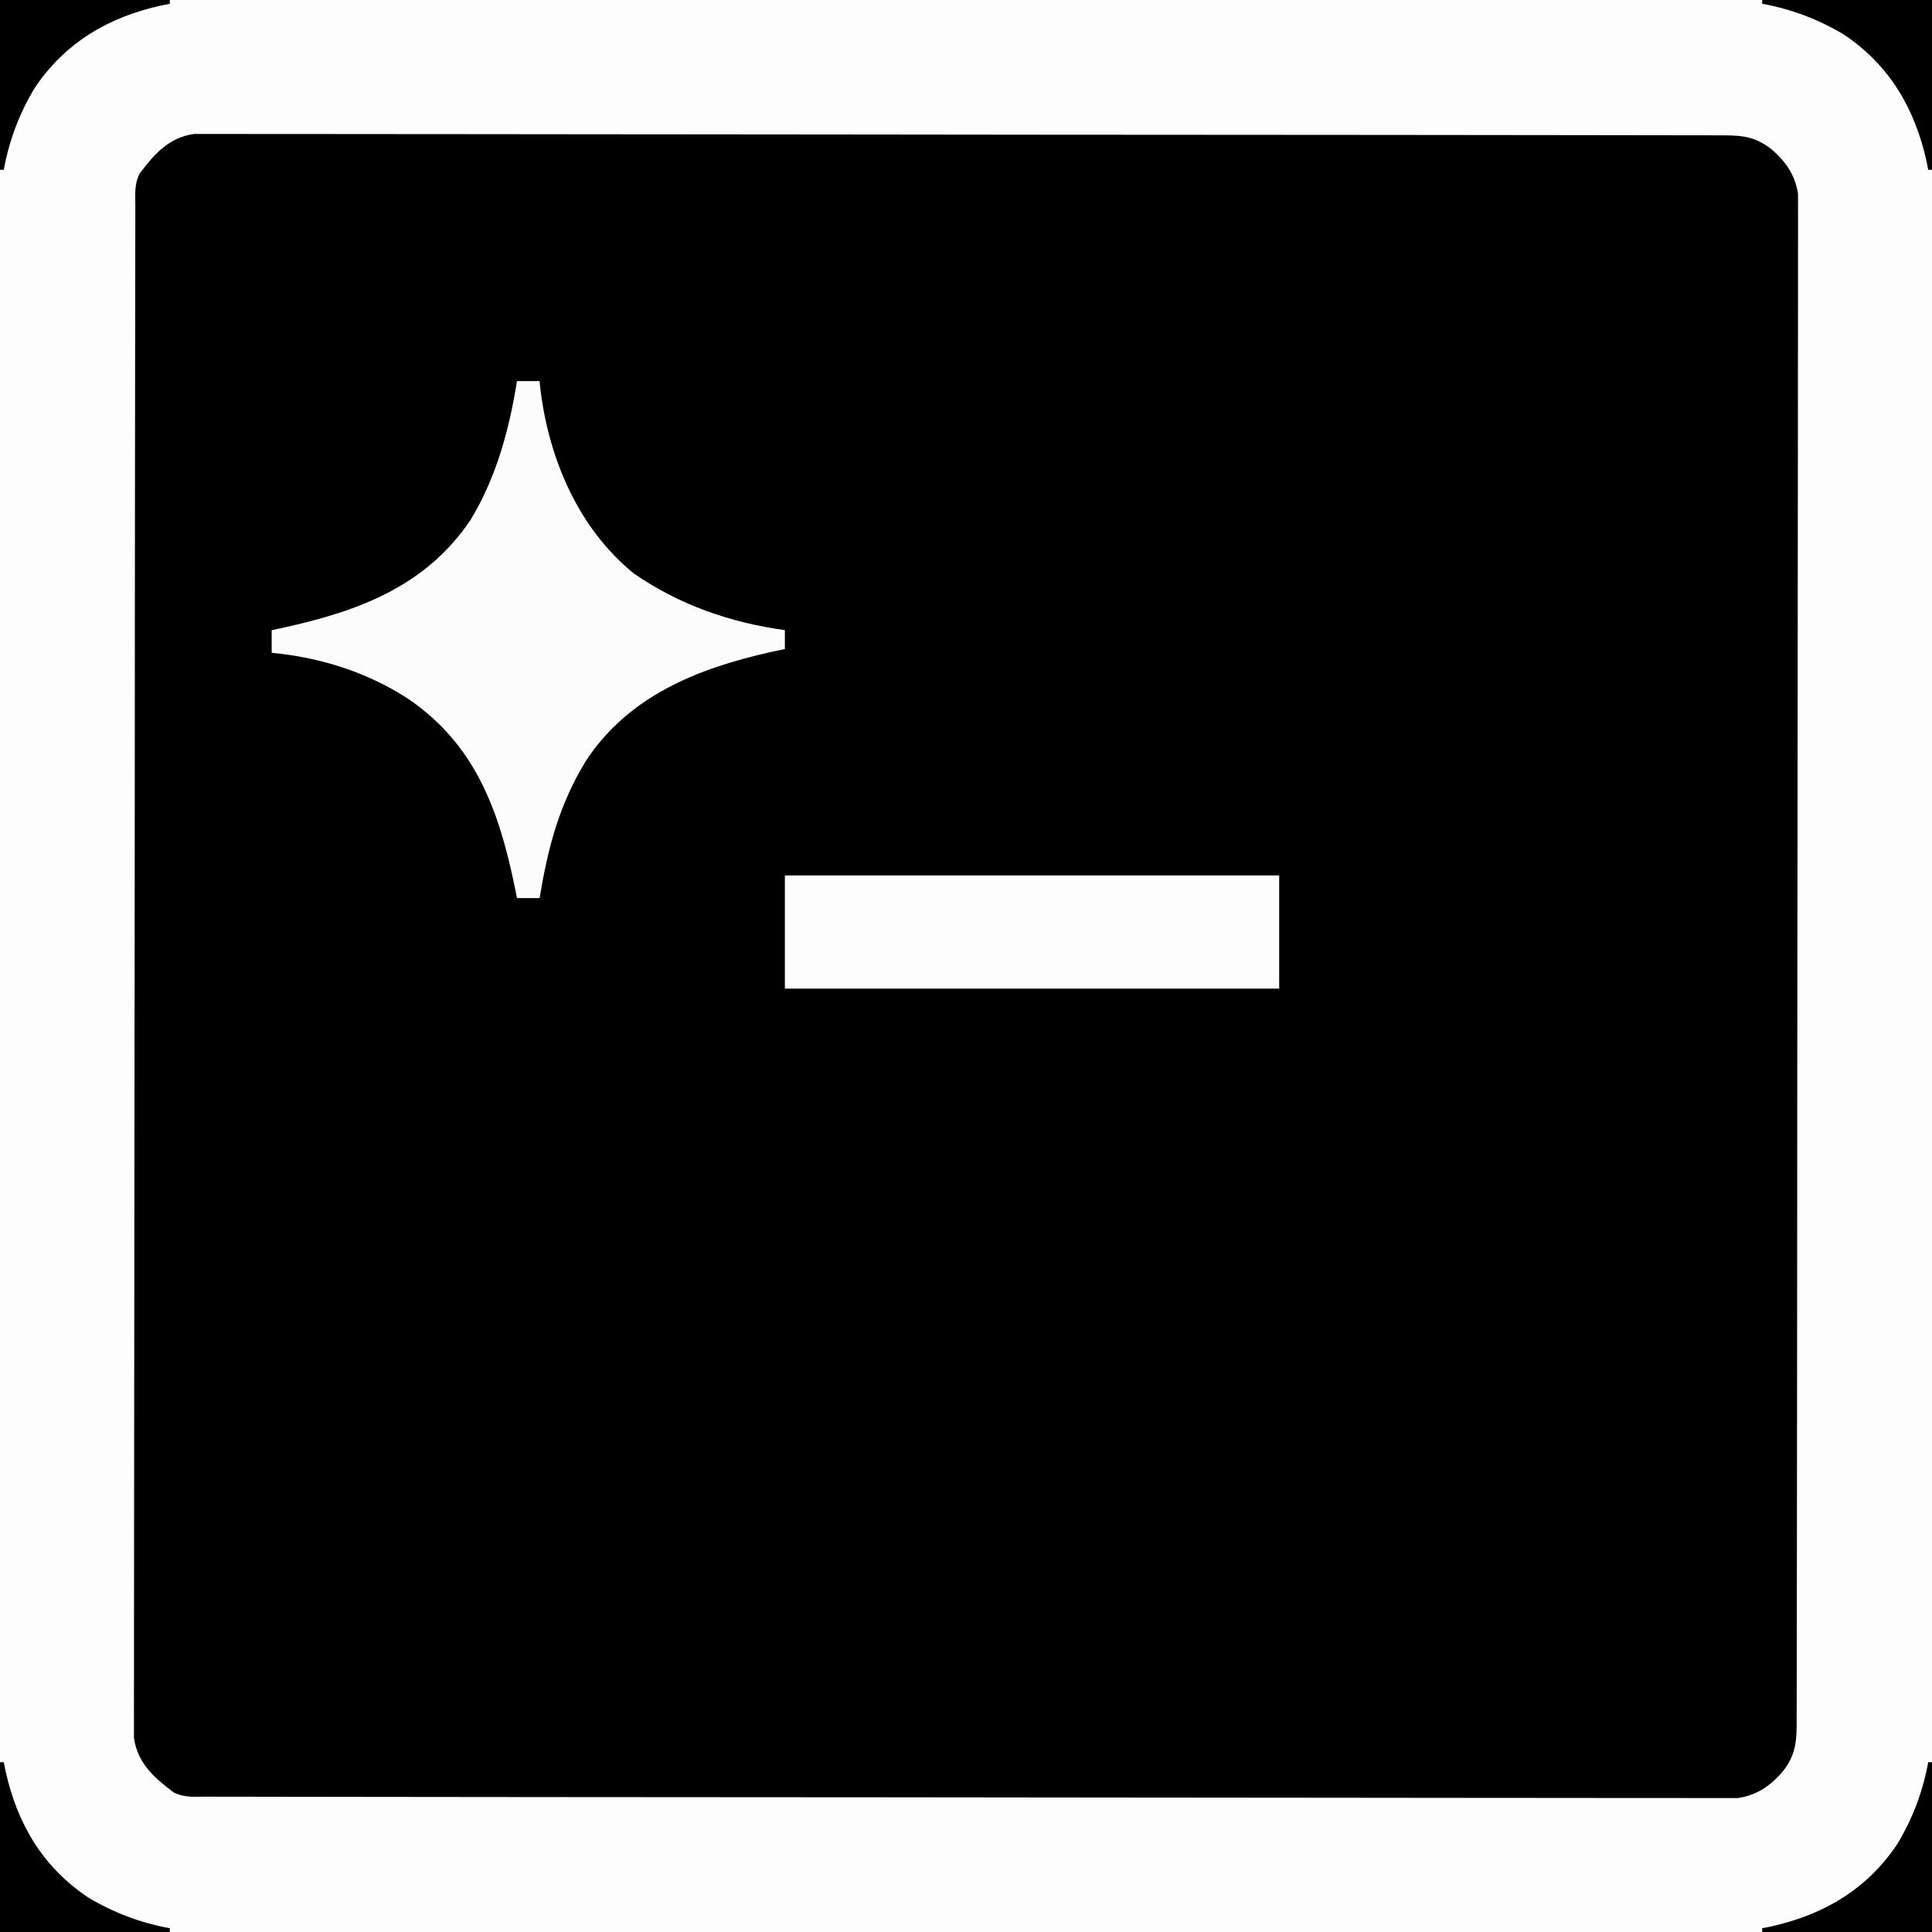
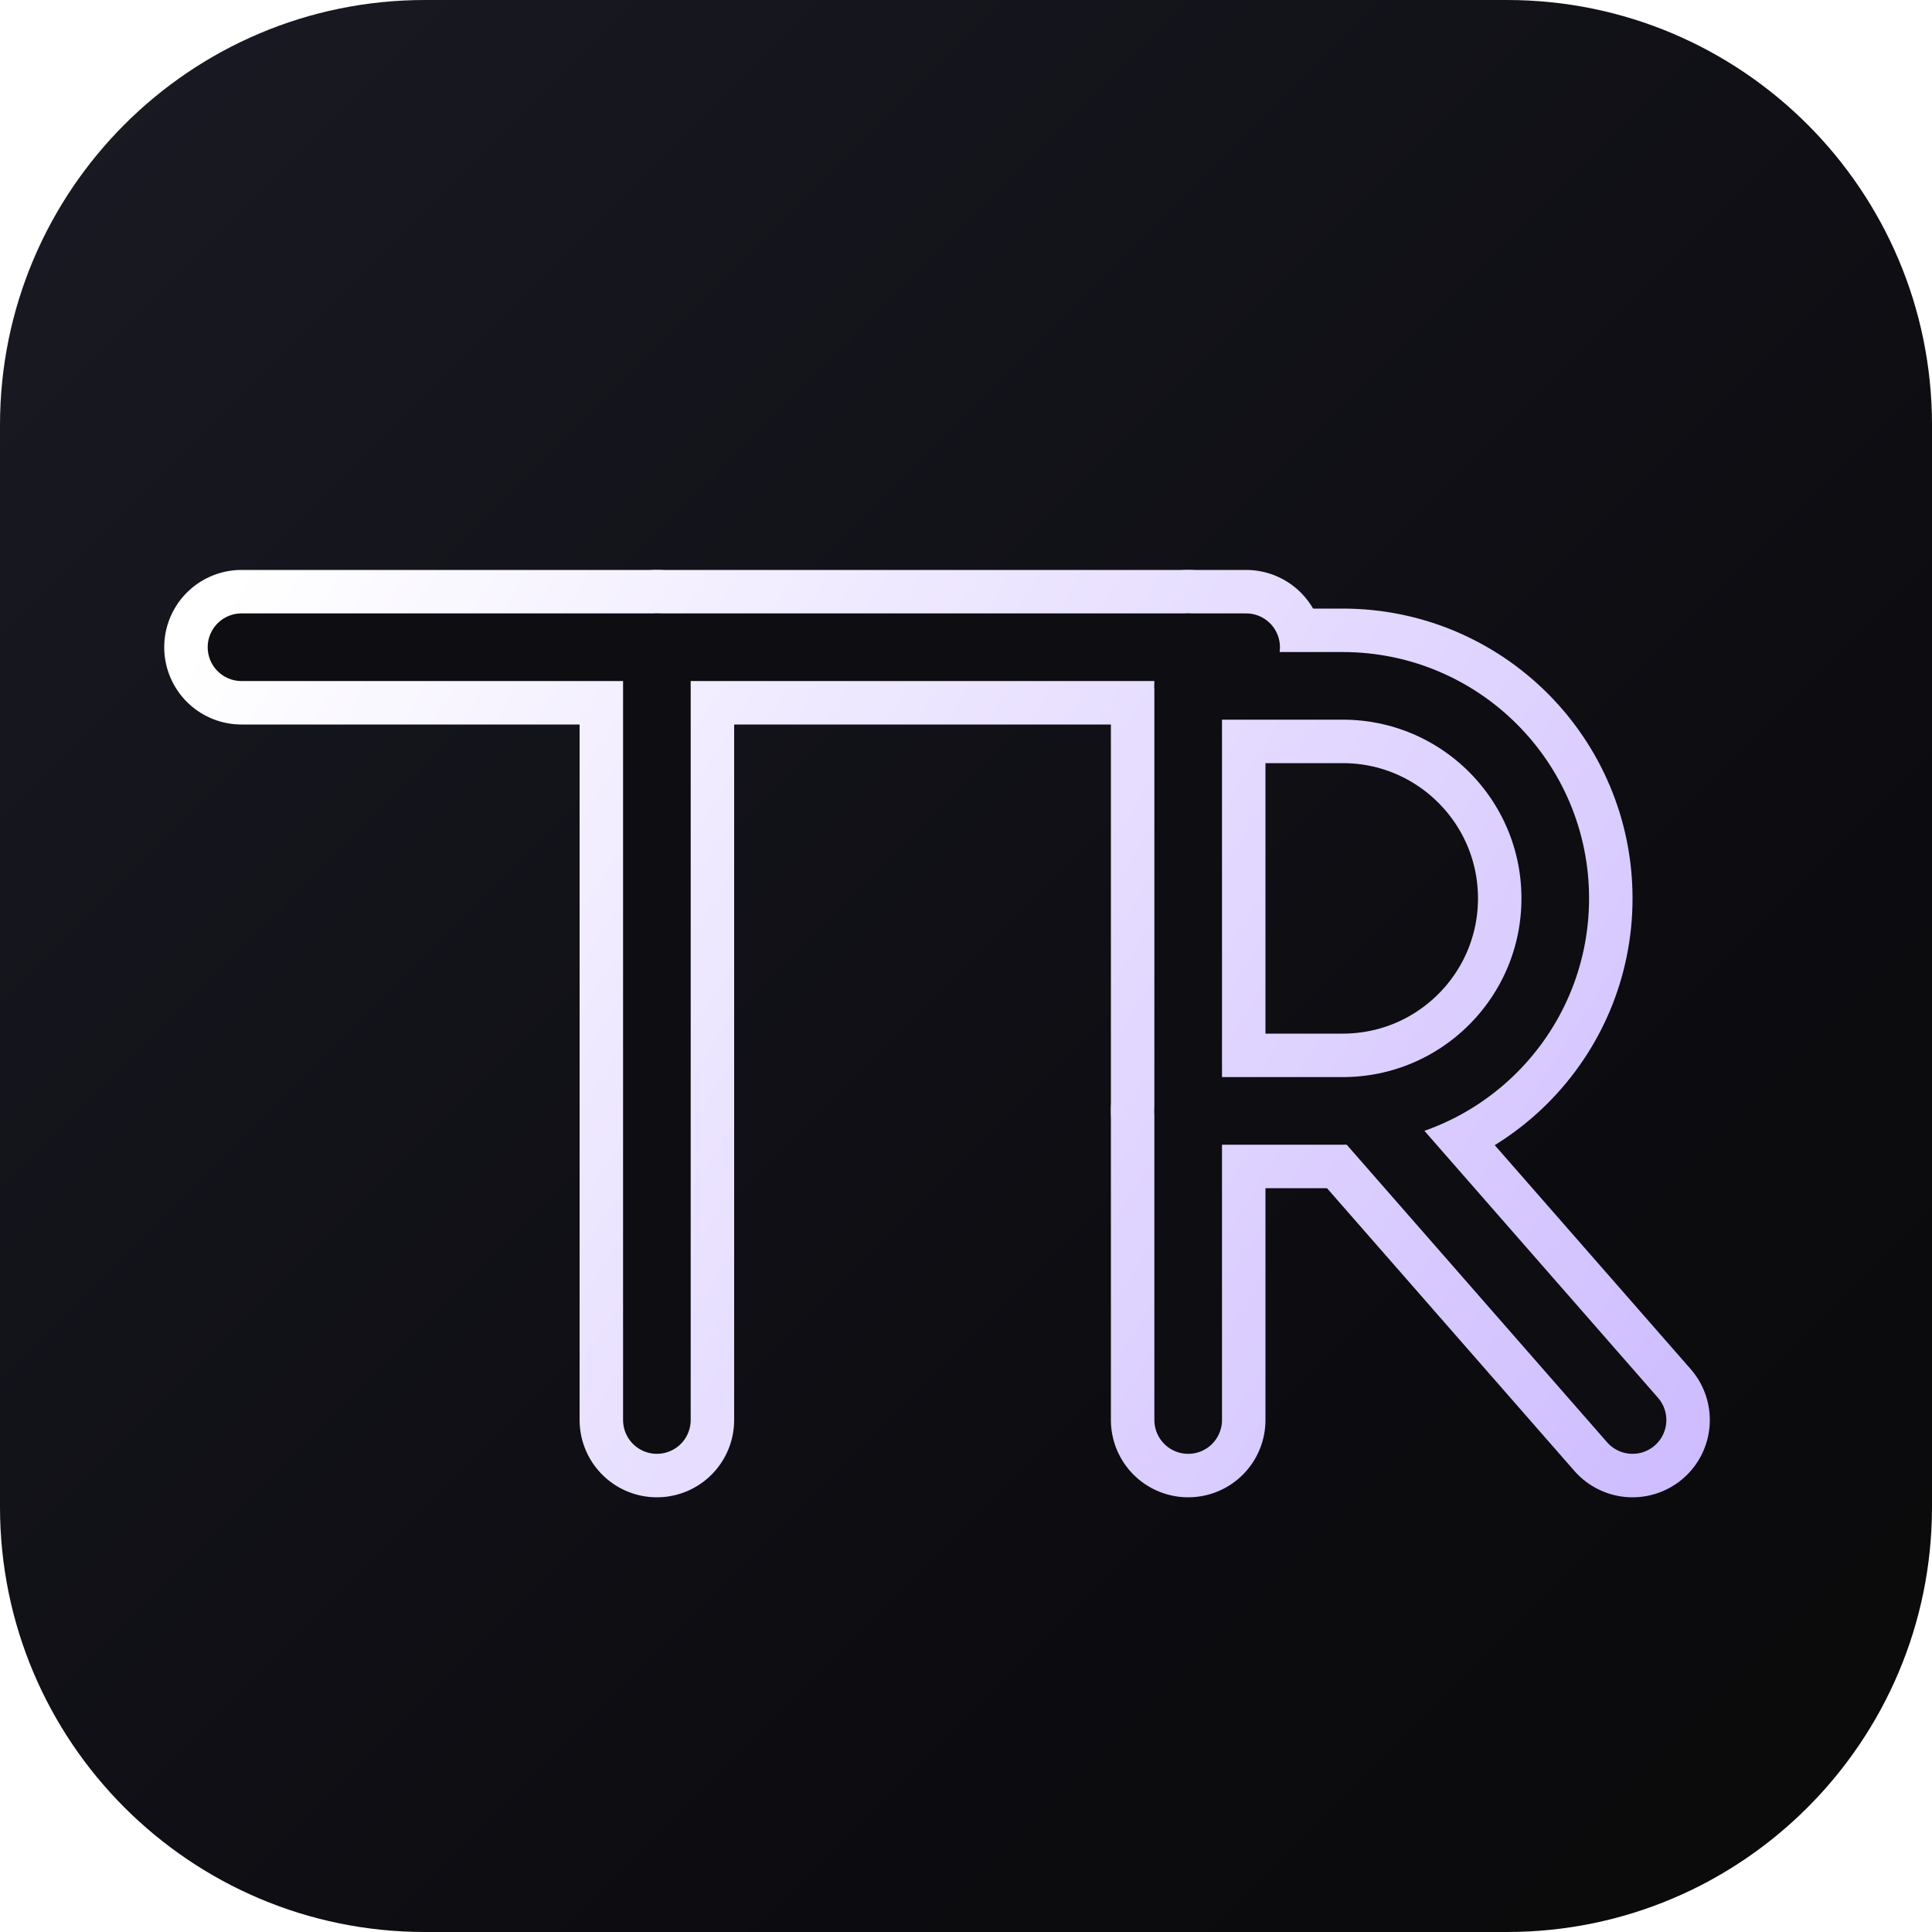
- <svg xmlns="http://www.w3.org/2000/svg" version="1.1" width="512" height="512">
-   <path d="M0 0 C168.96 0 337.92 0 512 0 C512 168.96 512 337.92 512 512 C343.04 512 174.08 512 0 512 C0 343.04 0 174.08 0 0 Z " fill="#000000" transform="translate(0,0)" />
-   <path d="M0 0 C168.96 0 337.92 0 512 0 C512 168.96 512 337.92 512 512 C343.04 512 174.08 512 0 512 C0 343.04 0 174.08 0 0 Z M37 46 C35.542 48.916 35.87 51.468 35.866 54.726 C35.863 55.429 35.861 56.132 35.859 56.856 C35.852 59.235 35.852 61.614 35.853 63.993 C35.85 65.706 35.846 67.42 35.842 69.133 C35.832 73.86 35.828 78.587 35.825 83.314 C35.821 88.405 35.812 93.496 35.803 98.586 C35.783 110.89 35.773 123.193 35.764 135.496 C35.76 141.286 35.755 147.075 35.749 152.864 C35.732 172.1 35.718 191.336 35.711 210.572 C35.709 215.567 35.707 220.561 35.705 225.556 C35.704 226.797 35.704 228.038 35.703 229.317 C35.695 249.437 35.67 269.557 35.637 289.676 C35.604 310.317 35.586 330.958 35.583 351.599 C35.581 363.195 35.572 374.79 35.547 386.385 C35.525 396.258 35.517 406.131 35.526 416.005 C35.531 421.044 35.529 426.084 35.51 431.124 C35.492 435.735 35.493 440.346 35.509 444.958 C35.511 446.628 35.507 448.299 35.495 449.969 C35.48 452.237 35.489 454.503 35.505 456.77 C35.504 458.031 35.503 459.291 35.502 460.59 C36.491 467.36 40.84 471.074 46 475 C48.916 476.458 51.468 476.13 54.726 476.134 C55.78 476.138 55.78 476.138 56.856 476.141 C59.235 476.148 61.614 476.148 63.993 476.147 C65.706 476.15 67.42 476.154 69.133 476.158 C73.86 476.168 78.587 476.172 83.314 476.175 C88.405 476.179 93.496 476.188 98.586 476.197 C110.89 476.217 123.193 476.227 135.496 476.236 C141.286 476.24 147.075 476.245 152.864 476.251 C172.1 476.268 191.336 476.282 210.572 476.289 C215.567 476.291 220.561 476.293 225.556 476.295 C227.418 476.296 227.418 476.296 229.317 476.297 C249.437 476.305 269.557 476.33 289.676 476.363 C310.317 476.396 330.958 476.414 351.599 476.417 C363.195 476.419 374.79 476.428 386.385 476.453 C396.258 476.475 406.131 476.483 416.005 476.474 C421.044 476.469 426.084 476.471 431.124 476.49 C435.735 476.508 440.346 476.507 444.958 476.491 C446.628 476.489 448.299 476.493 449.969 476.505 C452.237 476.52 454.503 476.511 456.77 476.495 C458.031 476.496 459.291 476.497 460.59 476.498 C465.743 475.745 469.553 473.011 472.812 469 C476.218 464.33 476.126 460.786 476.134 455.059 C476.137 454.357 476.139 453.655 476.141 452.932 C476.148 450.569 476.148 448.206 476.147 445.842 C476.15 444.135 476.154 442.429 476.158 440.722 C476.168 436.022 476.172 431.323 476.175 426.623 C476.179 421.558 476.188 416.493 476.197 411.428 C476.217 399.194 476.227 386.96 476.236 374.725 C476.24 368.967 476.245 363.209 476.251 357.451 C476.268 338.316 476.282 319.181 476.289 300.046 C476.291 295.08 476.293 290.114 476.295 285.148 C476.296 283.914 476.296 282.679 476.297 281.408 C476.305 261.398 476.33 241.389 476.363 221.379 C476.396 200.846 476.414 180.314 476.417 159.781 C476.419 148.249 476.428 136.716 476.453 125.183 C476.475 115.365 476.483 105.547 476.474 95.729 C476.469 90.717 476.471 85.706 476.49 80.695 C476.508 76.109 476.507 71.524 476.491 66.938 C476.489 65.277 476.493 63.617 476.505 61.956 C476.52 59.701 476.511 57.448 476.495 55.193 C476.496 53.313 476.496 53.313 476.498 51.395 C475.744 46.251 473.004 42.441 469 39.188 C464.33 35.782 460.786 35.874 455.059 35.866 C454.006 35.862 454.006 35.862 452.932 35.859 C450.569 35.852 448.206 35.852 445.842 35.853 C444.135 35.85 442.429 35.846 440.722 35.842 C436.022 35.832 431.323 35.828 426.623 35.825 C421.558 35.821 416.493 35.812 411.428 35.803 C399.194 35.783 386.96 35.773 374.725 35.764 C368.967 35.76 363.209 35.755 357.451 35.749 C338.316 35.732 319.181 35.718 300.046 35.711 C295.08 35.709 290.114 35.707 285.148 35.705 C283.297 35.704 283.297 35.704 281.408 35.703 C261.398 35.695 241.389 35.67 221.379 35.637 C200.846 35.604 180.314 35.586 159.781 35.583 C148.249 35.581 136.716 35.572 125.183 35.547 C115.365 35.525 105.547 35.517 95.729 35.526 C90.717 35.531 85.706 35.529 80.695 35.51 C76.109 35.492 71.524 35.493 66.938 35.509 C65.277 35.511 63.617 35.507 61.956 35.495 C59.701 35.48 57.448 35.489 55.193 35.505 C53.94 35.504 52.686 35.503 51.395 35.502 C44.635 36.493 40.921 40.847 37 46 Z " fill="#FDFDFD" transform="translate(0,0)" />
-   <path d="M0 0 C1.98 0 3.96 0 6 0 C6.112 1.129 6.112 1.129 6.227 2.281 C8.514 20.758 16.313 39.069 31 51 C43.084 59.324 56.465 63.975 71 66 C71 67.65 71 69.3 71 71 C69.113 71.402 69.113 71.402 67.188 71.812 C47.817 76.159 29.505 83.472 18.219 100.723 C11.132 112.358 8.197 123.735 6 137 C4.02 137 2.04 137 0 137 C-0.17 136.14 -0.34 135.28 -0.516 134.395 C-4.723 113.872 -10.943 96.372 -28.885 84.157 C-39.71 77.117 -52.191 73.208 -65 72 C-65 70.02 -65 68.04 -65 66 C-63.385 65.654 -63.385 65.654 -61.738 65.301 C-41.857 60.917 -24.135 54.33 -12.312 36.812 C-5.485 25.553 -2.054 12.916 0 0 Z " fill="#FCFCFC" transform="translate(137,101)" />
-   <path d="M0 0 C43.23 0 86.46 0 131 0 C131 9.9 131 19.8 131 30 C87.77 30 44.54 30 0 30 C0 20.1 0 10.2 0 0 Z " fill="#FDFDFD" transform="translate(208,232)" />
-   <path d="M0 0 C0.33 0 0.66 0 1 0 C1.147 0.739 1.294 1.477 1.445 2.238 C4.544 16.254 11.255 27.723 23.312 35.812 C30.113 39.889 37.206 42.575 45 44 C45 44.33 45 44.66 45 45 C30.15 45 15.3 45 0 45 C0 30.15 0 15.3 0 0 Z " fill="#000000" transform="translate(0,467)" />
-   <path d="M0 0 C0.33 0 0.66 0 1 0 C1 14.85 1 29.7 1 45 C-13.85 45 -28.7 45 -44 45 C-44 44.67 -44 44.34 -44 44 C-43.261 43.853 -42.523 43.706 -41.762 43.555 C-27.746 40.456 -16.277 33.745 -8.188 21.688 C-4.111 14.887 -1.425 7.794 0 0 Z " fill="#000000" transform="translate(511,467)" />
-   <path d="M0 0 C14.85 0 29.7 0 45 0 C45 14.85 45 29.7 45 45 C44.67 45 44.34 45 44 45 C43.853 44.261 43.706 43.523 43.555 42.762 C40.456 28.746 33.745 17.277 21.688 9.188 C14.887 5.111 7.794 2.425 0 1 C0 0.67 0 0.34 0 0 Z " fill="#000000" transform="translate(467,0)" />
-   <path d="M0 0 C14.85 0 29.7 0 45 0 C45 0.33 45 0.66 45 1 C44.261 1.147 43.523 1.294 42.762 1.445 C28.746 4.544 17.277 11.255 9.188 23.312 C5.111 30.113 2.425 37.206 1 45 C0.67 45 0.34 45 0 45 C0 30.15 0 15.3 0 0 Z " fill="#000000" transform="translate(0,0)" />
+ <svg xmlns="http://www.w3.org/2000/svg" viewBox="0 0 200 200">
+   <defs>
+     <linearGradient id="trBg" x1="0" y1="0" x2="1" y2="1">
+       <stop offset="0%" stop-color="#1A1A24" />
+       <stop offset="62%" stop-color="#0D0D12" />
+       <stop offset="100%" stop-color="#0A0A0A" />
+     </linearGradient>
+     <linearGradient id="trStroke" x1="22" y1="24" x2="174" y2="120" gradientUnits="userSpaceOnUse">
+       <stop offset="0%" stop-color="#FFFFFF" />
+       <stop offset="100%" stop-color="#CDBBFF" />
+     </linearGradient>
+   </defs>
+   <rect width="200" height="200" rx="44" fill="url(#trBg)" />
+   <g stroke-linecap="round" stroke-linejoin="round" fill="none" transform="translate(3,35)">
+     <g stroke="url(#trStroke)" stroke-width="16">
+       <path d="M22 32 H126" />
+       <path d="M65 32 V112" />
+       <path d="M120 32 V112" />
+       <path d="M120 36 H136 A22 22 0 0 1 136 80 H120" />
+       <path d="M138 80 L166 112" />
+     </g>
+     <g stroke="#0D0D12" stroke-width="7">
+       <path d="M22 32 H126" />
+       <path d="M65 32 V112" />
+       <path d="M120 32 V112" />
+       <path d="M120 36 H136 A22 22 0 0 1 136 80 H120" />
+       <path d="M138 80 L166 112" />
+     </g>
+   </g>
</svg>
